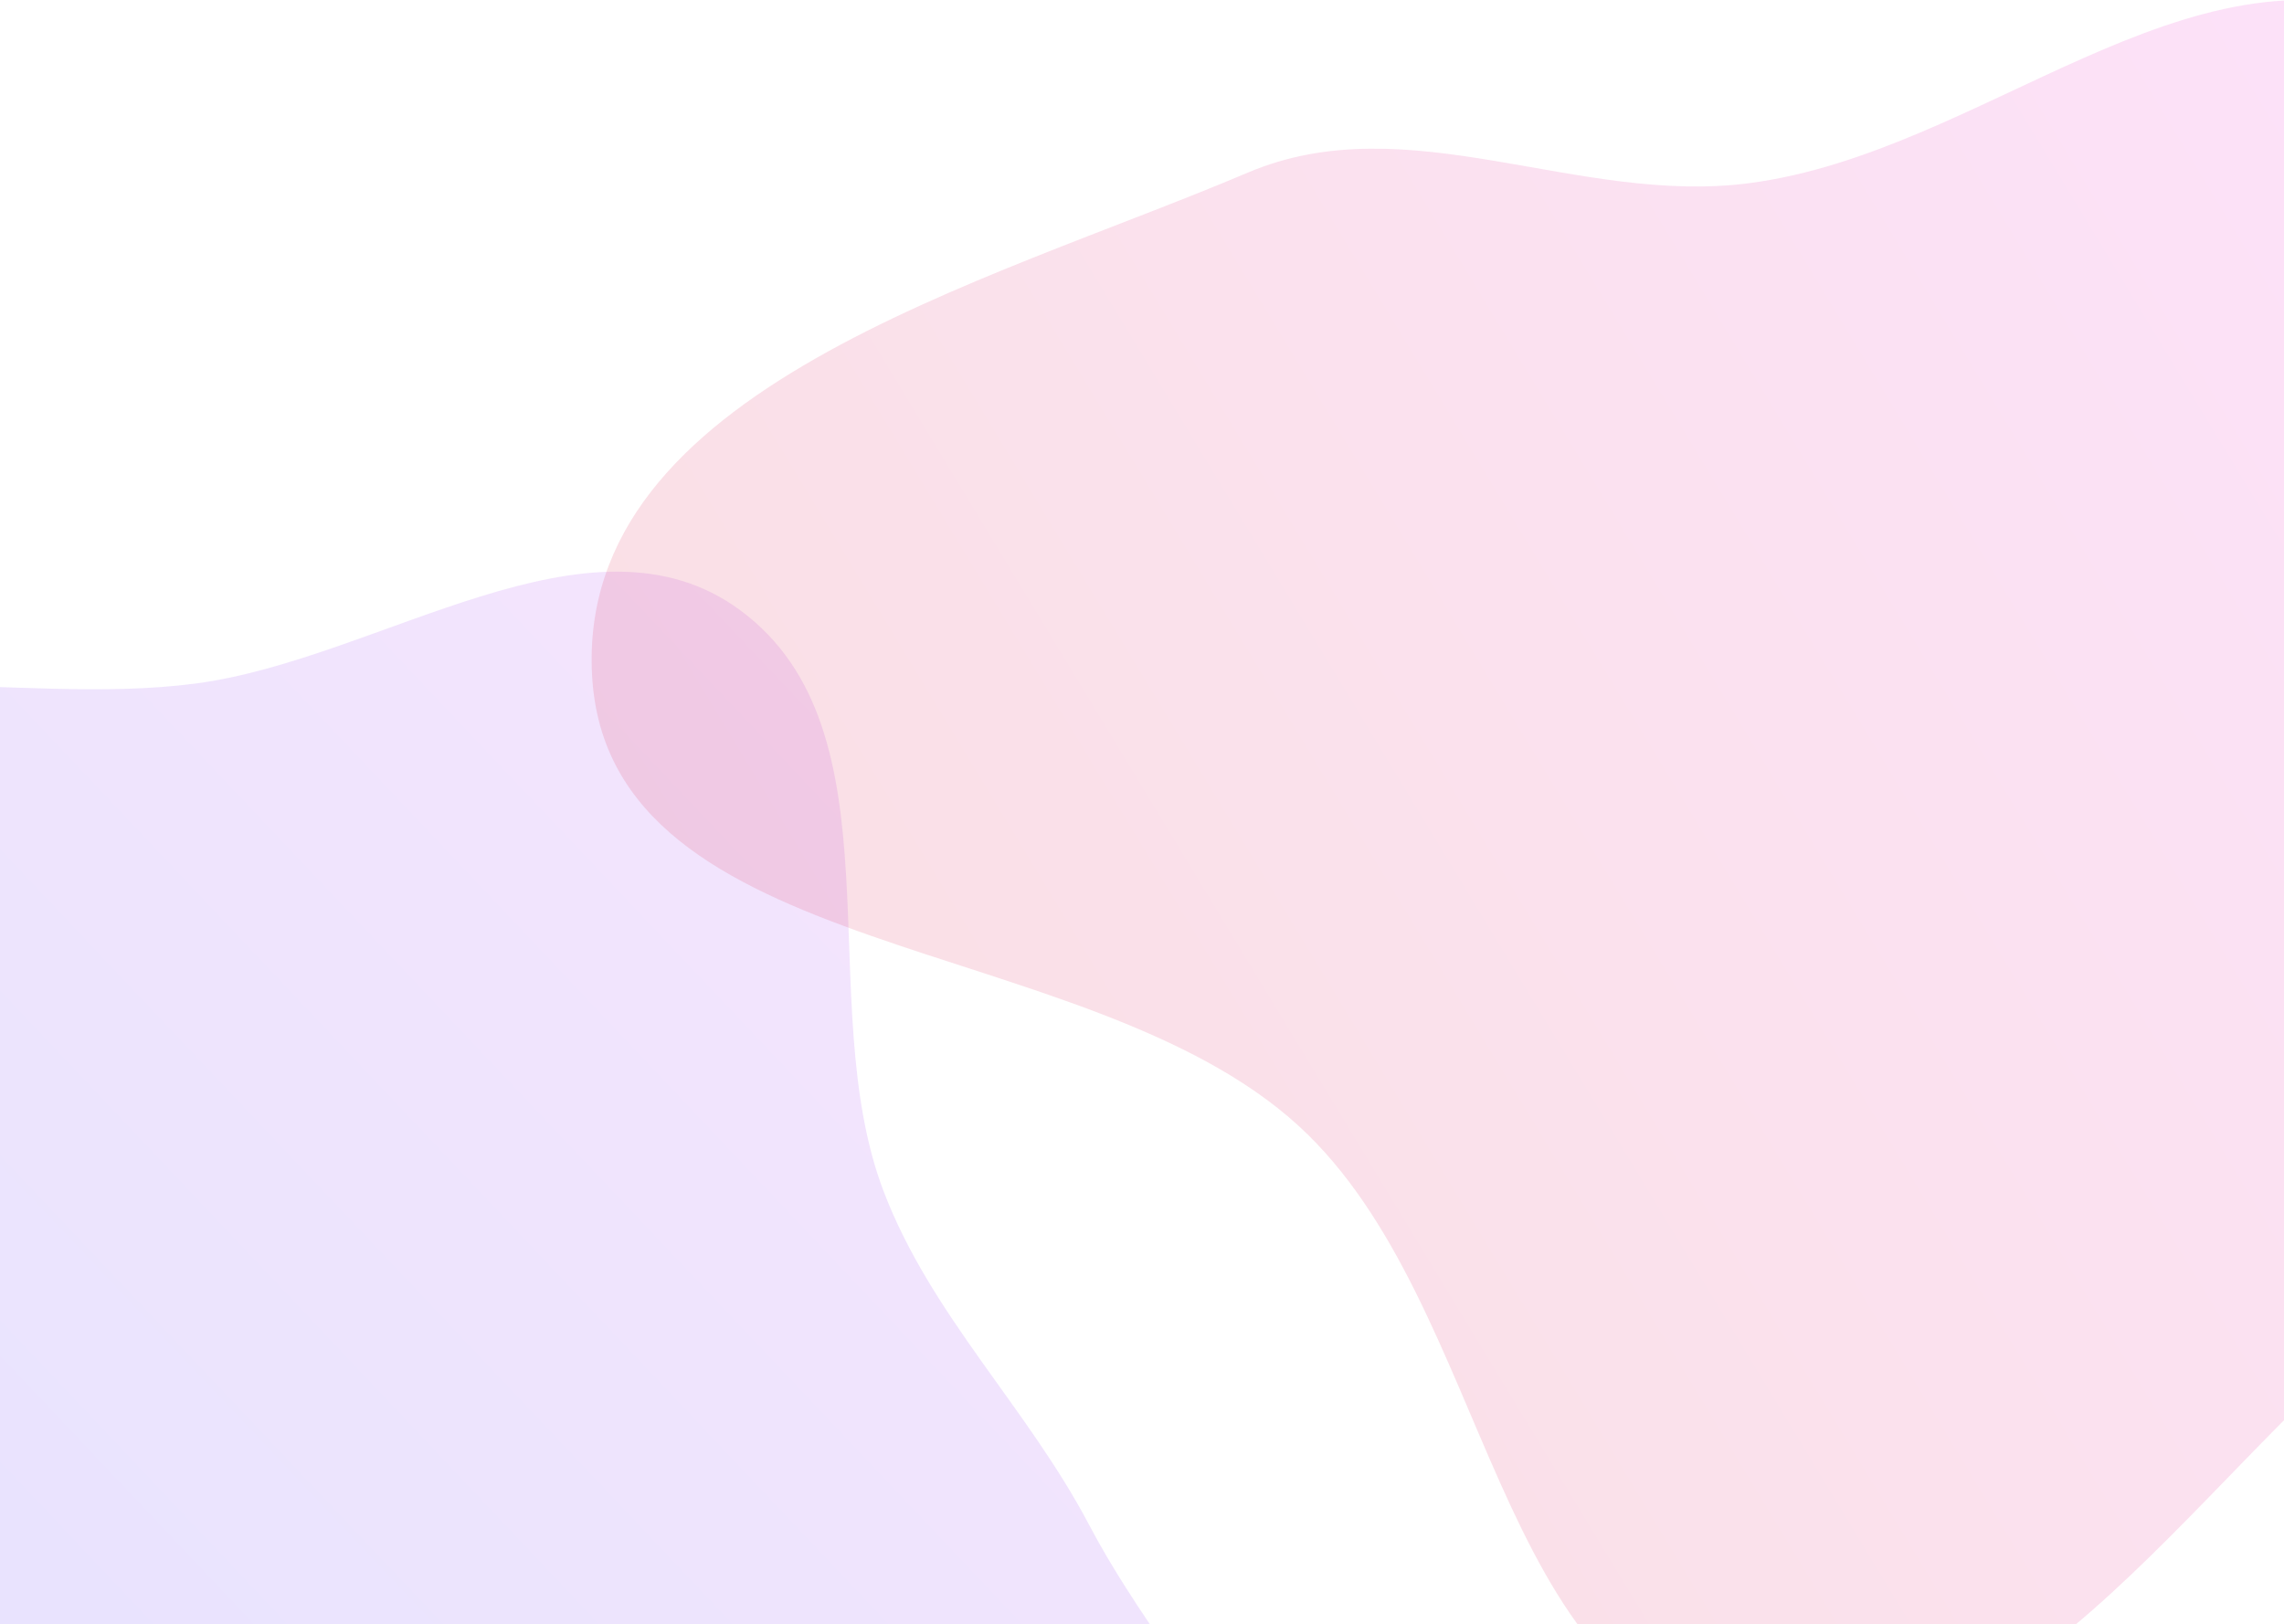
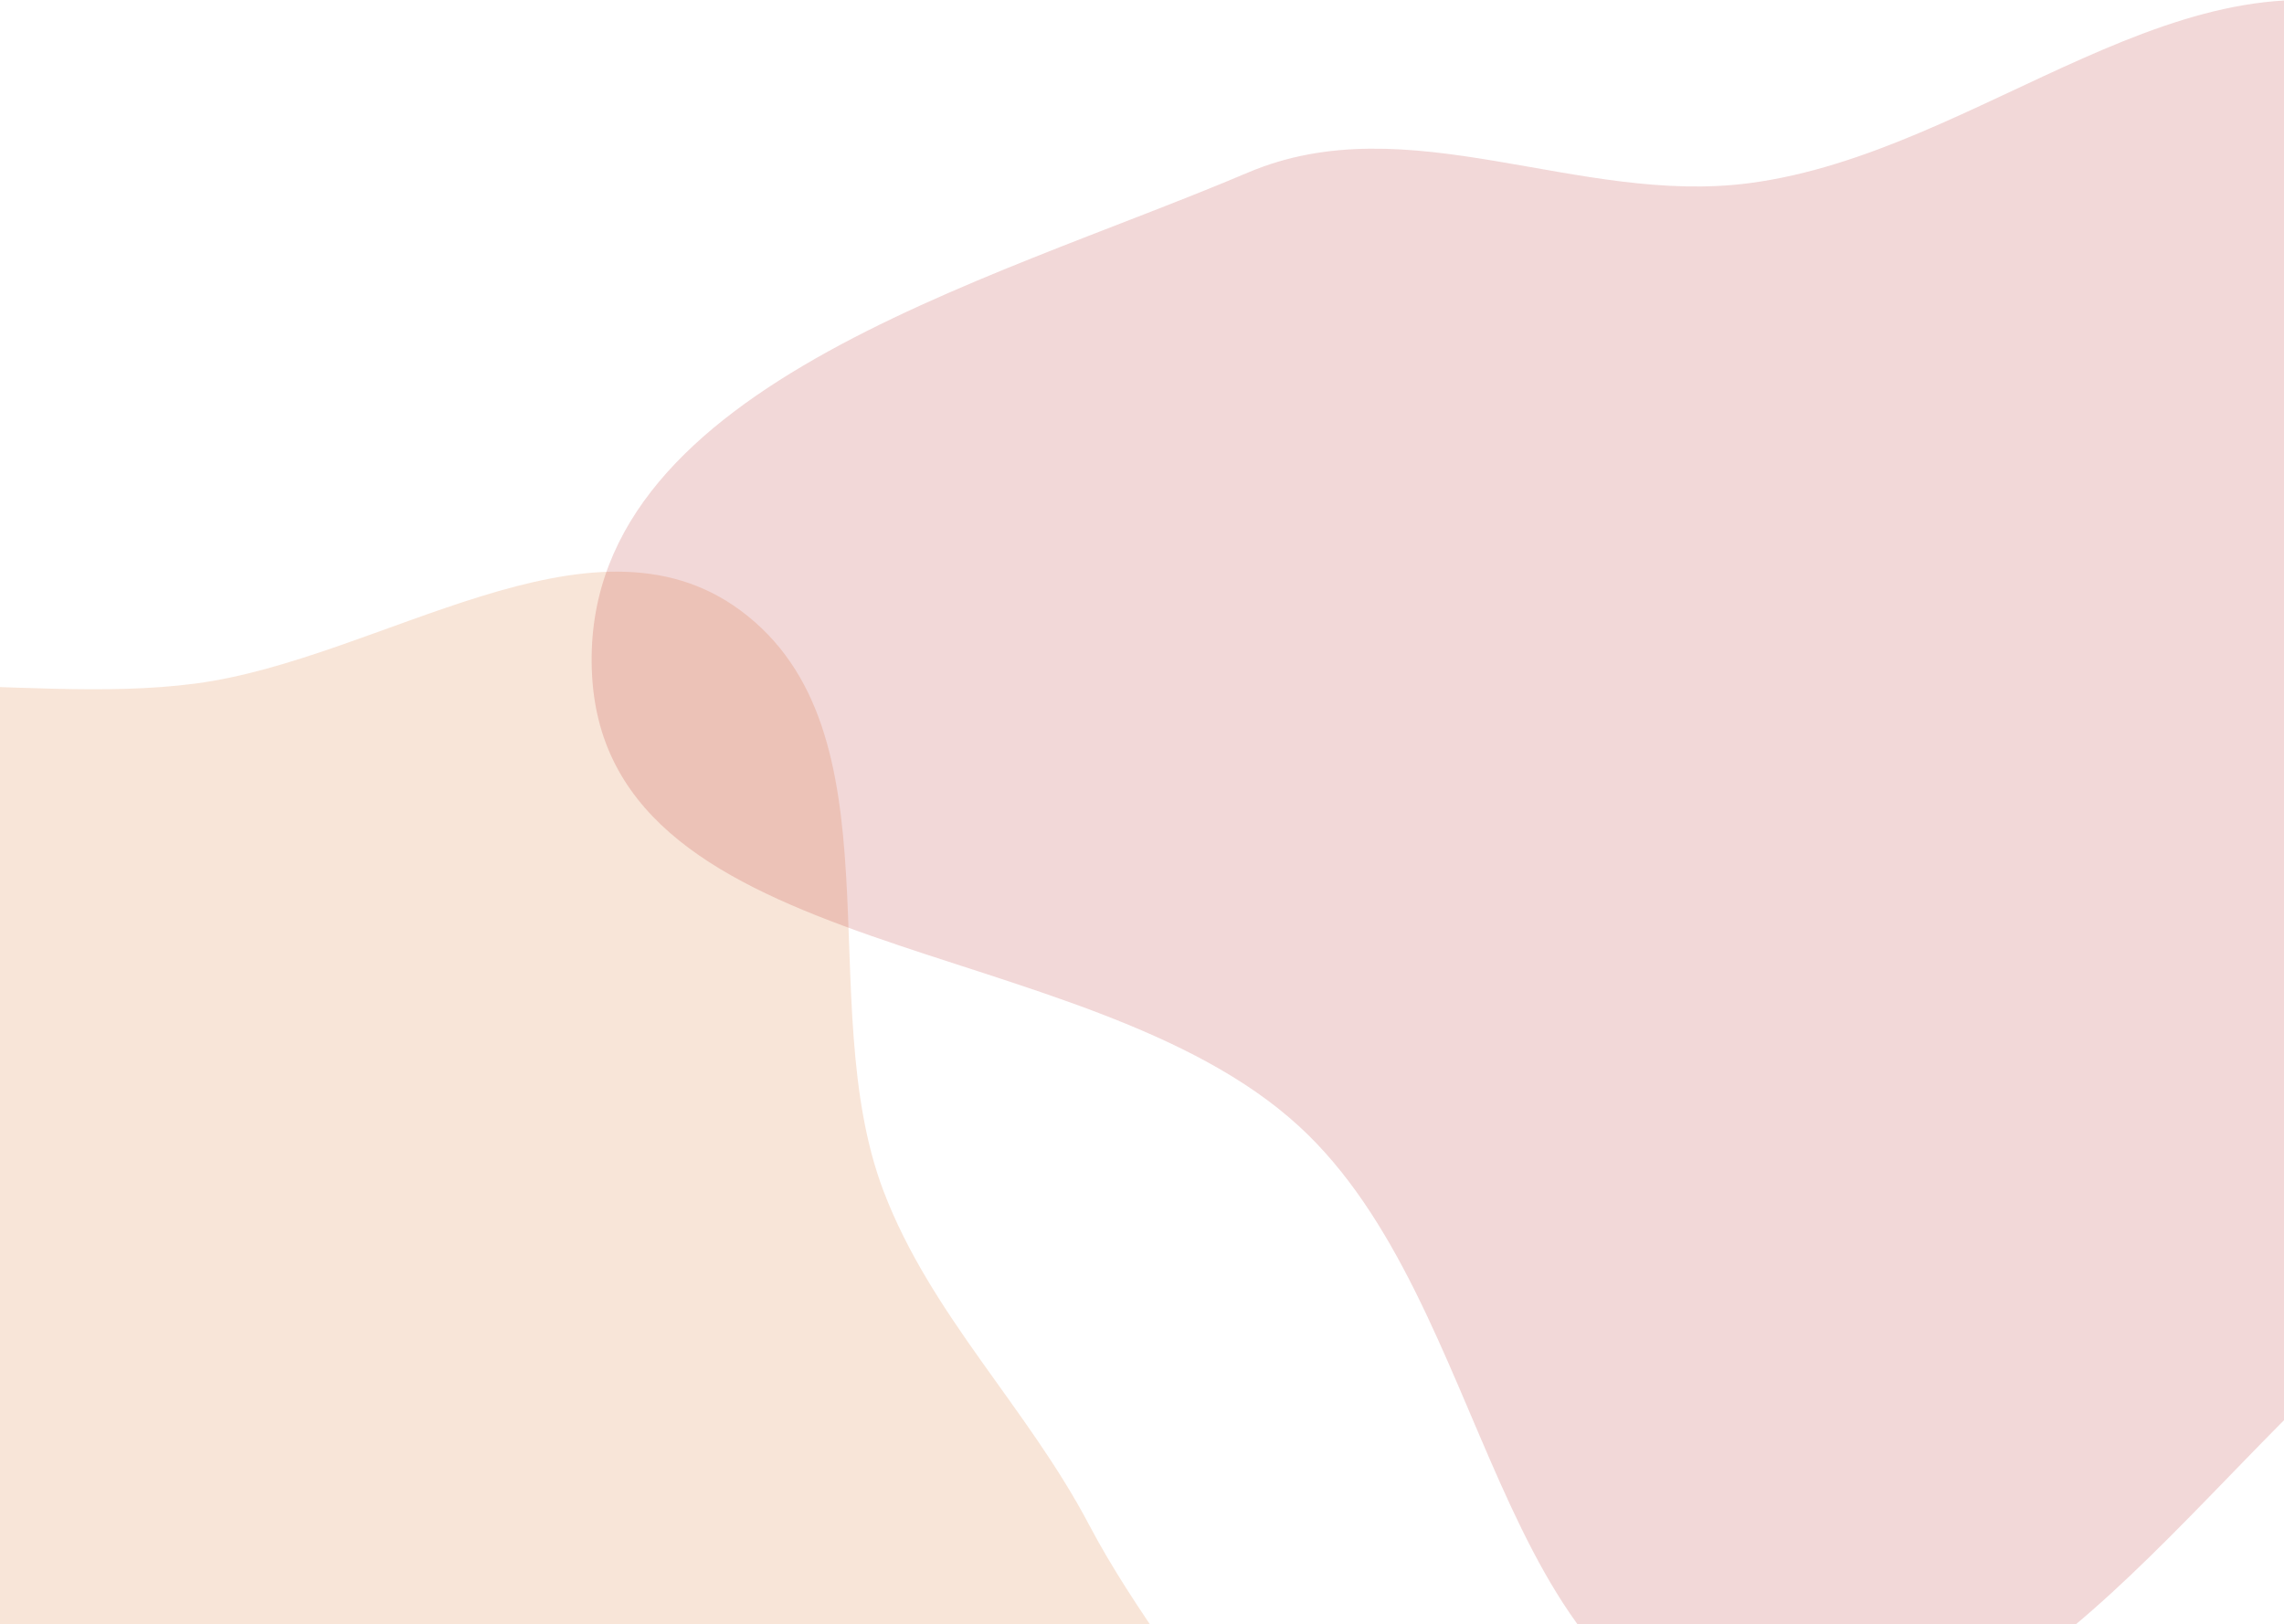
- <svg xmlns="http://www.w3.org/2000/svg" width="1440" height="1024" fill="none">
-   <path fill="url(#a)" fill-rule="evenodd" d="M-217.58 475.75c91.82-72.02 225.52-29.38 341.2-44.74C240 415.56 372.33 315.14 466.77 384.9c102.9 76.02 44.74 246.76 90.31 366.31 29.83 78.24 90.48 136.14 129.48 210.23 57.92 109.99 169.67 208.23 155.9 331.77-13.52 121.26-103.42 264.33-224.23 281.37-141.96 20.03-232.72-220.96-374.06-196.99-151.7 25.73-172.68 330.24-325.85 315.72-128.6-12.2-110.9-230.73-128.15-358.76-12.16-90.14 65.87-176.25 44.1-264.57-26.42-107.2-167.12-163.46-176.72-273.45-10.15-116.29 33.01-248.75 124.87-320.79Z" clip-rule="evenodd" style="opacity:.154" />
-   <path fill="url(#b)" fill-rule="evenodd" d="M1103.43 115.43c146.42-19.45 275.33-155.84 413.5-103.59 188.09 71.13 409 212.64 407.06 413.88-1.94 201.25-259.28 278.6-414.96 405.96-130 106.35-240.24 294.39-405.6 265.3-163.7-28.8-161.93-274.12-284.34-386.66-134.95-124.06-436-101.46-445.82-284.6-9.68-180.38 247.41-246.3 413.54-316.9 101.01-42.93 207.83 21.06 316.62 6.61Z" clip-rule="evenodd" style="opacity:.154" />
-   <defs>
+ <svg xmlns="http://www.w3.org/2000/svg" width="1440" height="1024" fill="none" version="1.1" id="svg5">
+   <path fill="url(#a)" fill-rule="evenodd" d="M-217.58 475.75c91.82-72.02 225.52-29.38 341.2-44.74C240 415.56 372.33 315.14 466.77 384.9c102.9 76.02 44.74 246.76 90.31 366.31 29.83 78.24 90.48 136.14 129.48 210.23 57.92 109.99 169.67 208.23 155.9 331.77-13.52 121.26-103.42 264.33-224.23 281.37-141.96 20.03-232.72-220.96-374.06-196.99-151.7 25.73-172.68 330.24-325.85 315.72-128.6-12.2-110.9-230.73-128.15-358.76-12.16-90.14 65.87-176.25 44.1-264.57-26.42-107.2-167.12-163.46-176.72-273.45-10.15-116.29 33.01-248.75 124.87-320.79Z" clip-rule="evenodd" style="opacity:0.154;fill:#d45500" id="path1" />
+   <path fill="url(#b)" fill-rule="evenodd" d="M1103.43 115.43c146.42-19.45 275.33-155.84 413.5-103.59 188.09 71.13 409 212.64 407.06 413.88-1.94 201.25-259.28 278.6-414.96 405.96-130 106.35-240.24 294.39-405.6 265.3-163.7-28.8-161.93-274.12-284.34-386.66-134.95-124.06-436-101.46-445.82-284.6-9.68-180.38 247.41-246.3 413.54-316.9 101.01-42.93 207.83 21.06 316.62 6.61Z" clip-rule="evenodd" style="opacity:0.154;fill:#aa0000" id="path2" />
+   <defs id="defs5">
    <linearGradient id="b" x1="373" x2="1995.44" y1="1100" y2="118.03" gradientUnits="userSpaceOnUse">
-       <stop stop-color="#D83333" />
-       <stop offset="1" stop-color="#F041FF" />
+       <stop stop-color="#D83333" id="stop2" />
+       <stop offset="1" stop-color="#F041FF" id="stop3" />
    </linearGradient>
    <linearGradient id="a" x1="107.37" x2="1130.66" y1="1993.35" y2="1026.31" gradientUnits="userSpaceOnUse">
-       <stop stop-color="#3245FF" />
-       <stop offset="1" stop-color="#BC52EE" />
+       <stop stop-color="#3245FF" id="stop4" />
+       <stop offset="1" stop-color="#BC52EE" id="stop5" />
    </linearGradient>
  </defs>
</svg>
